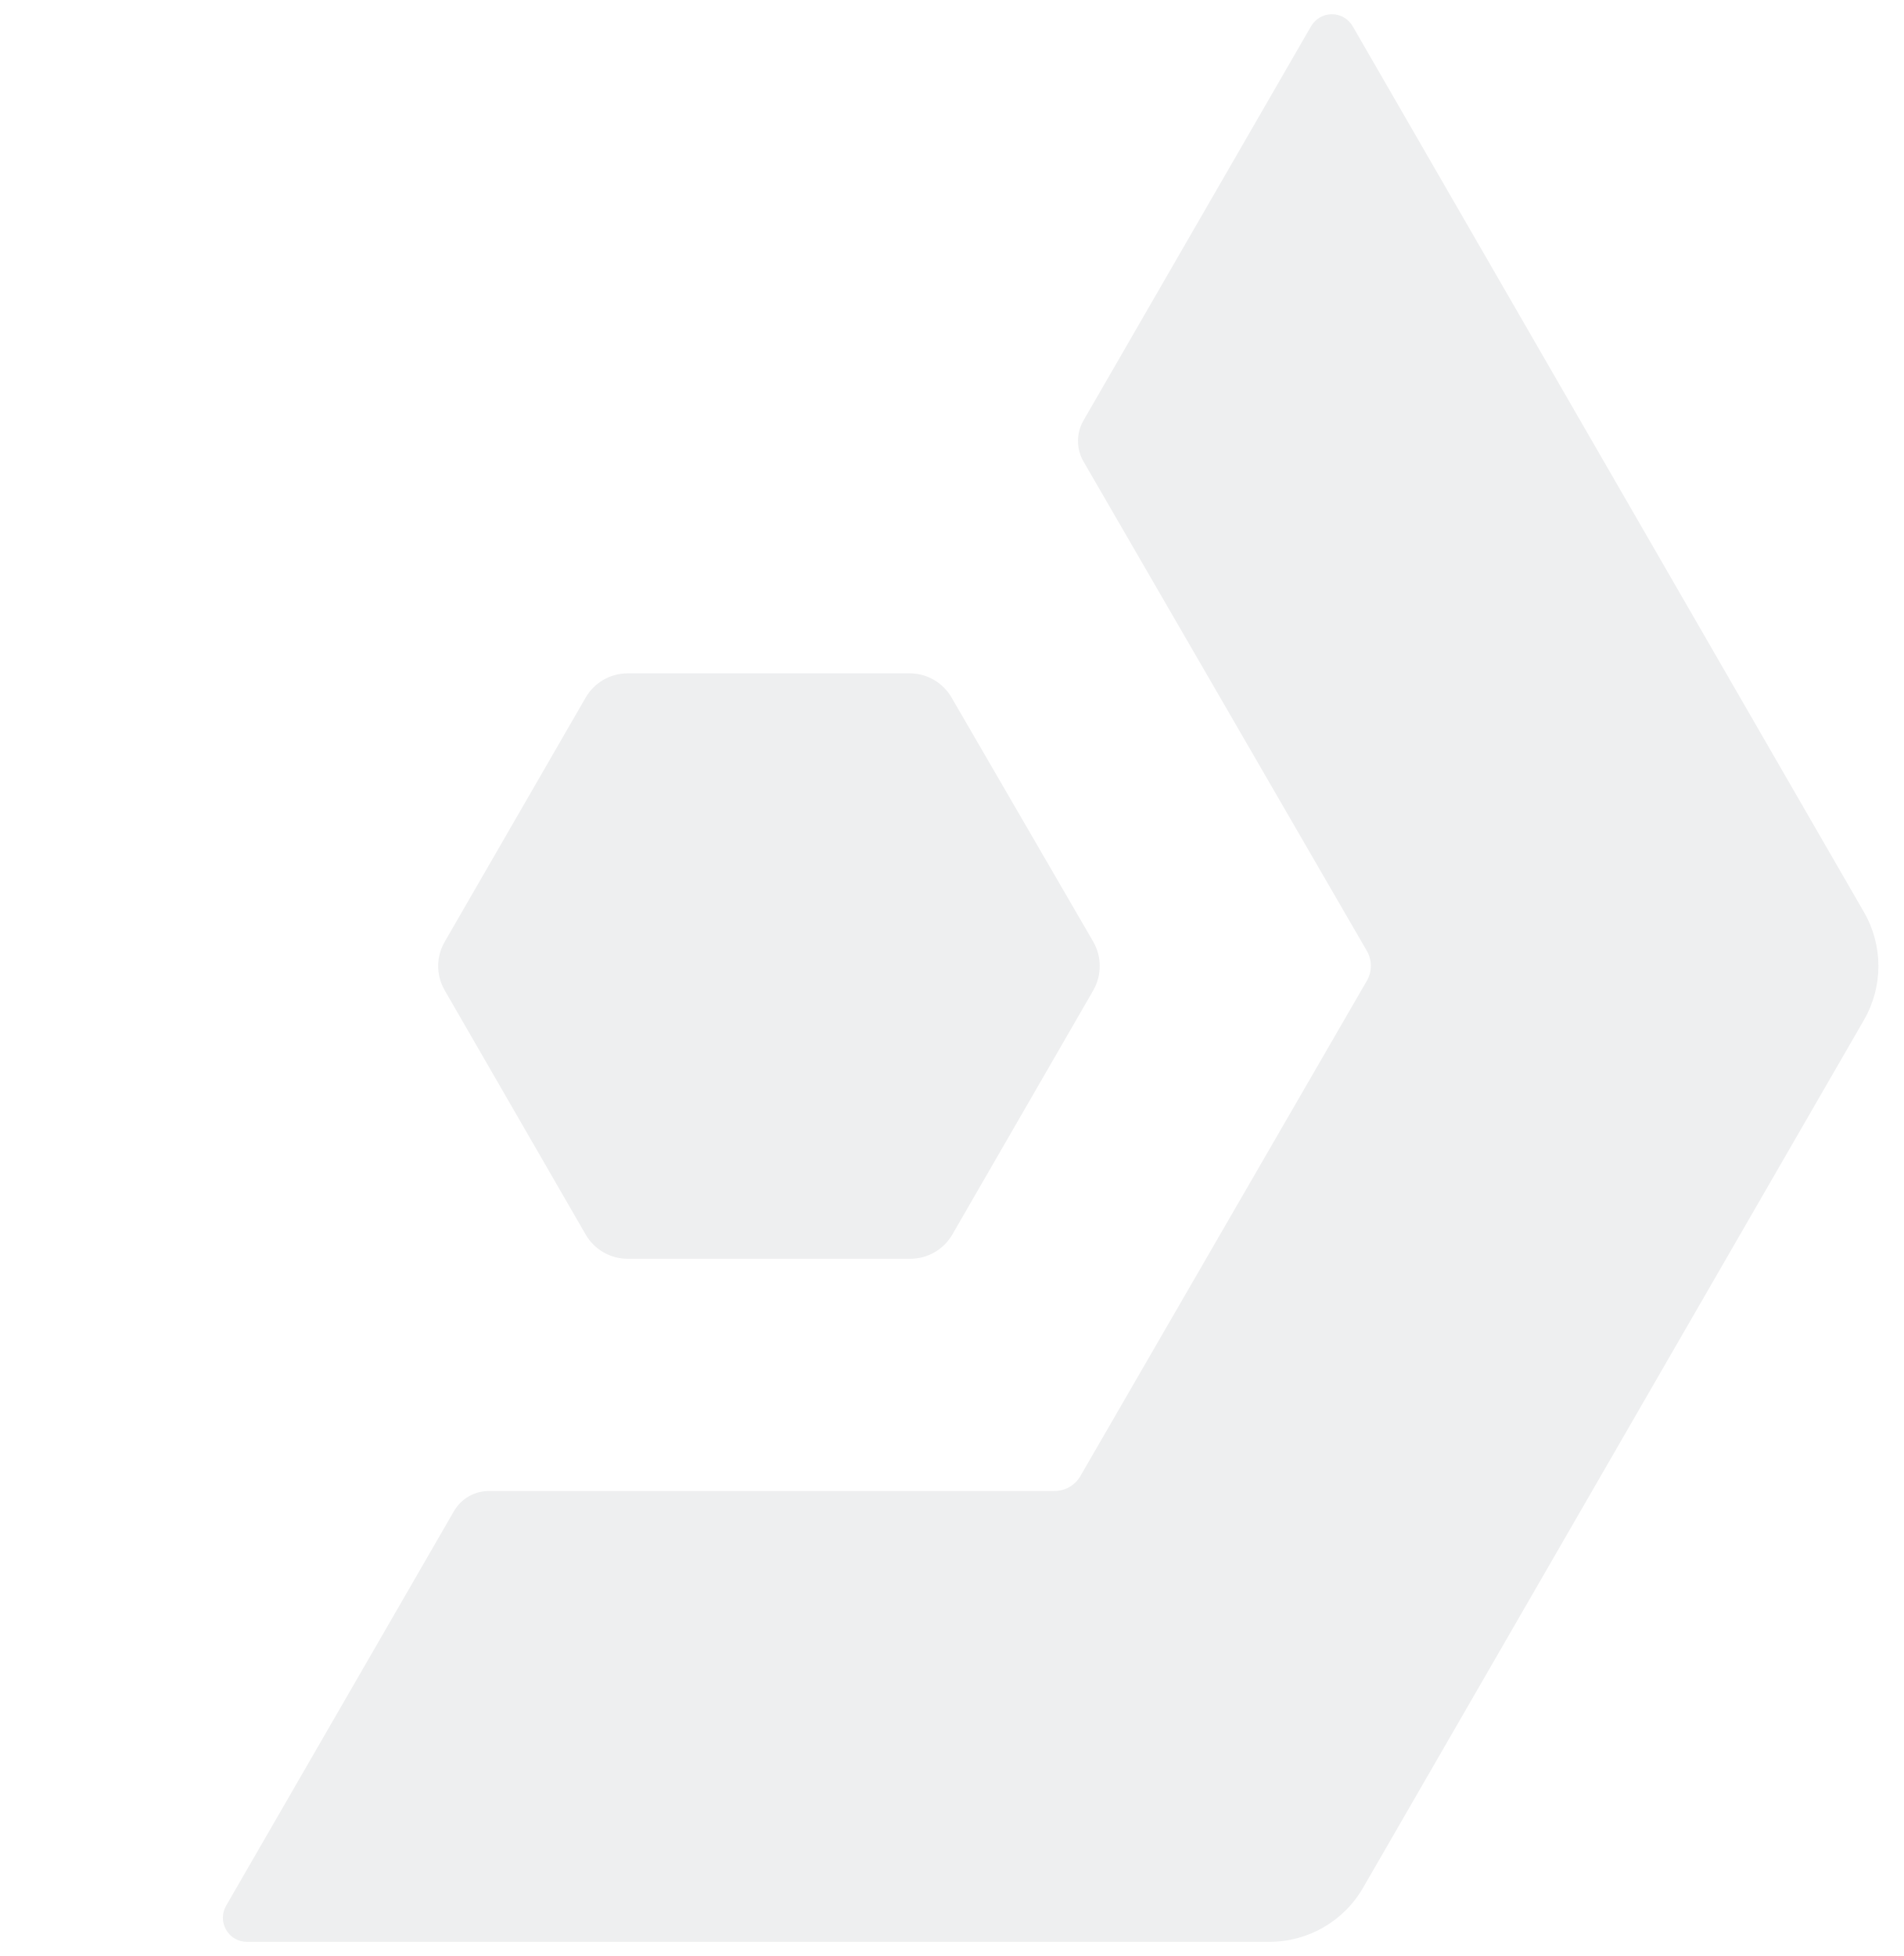
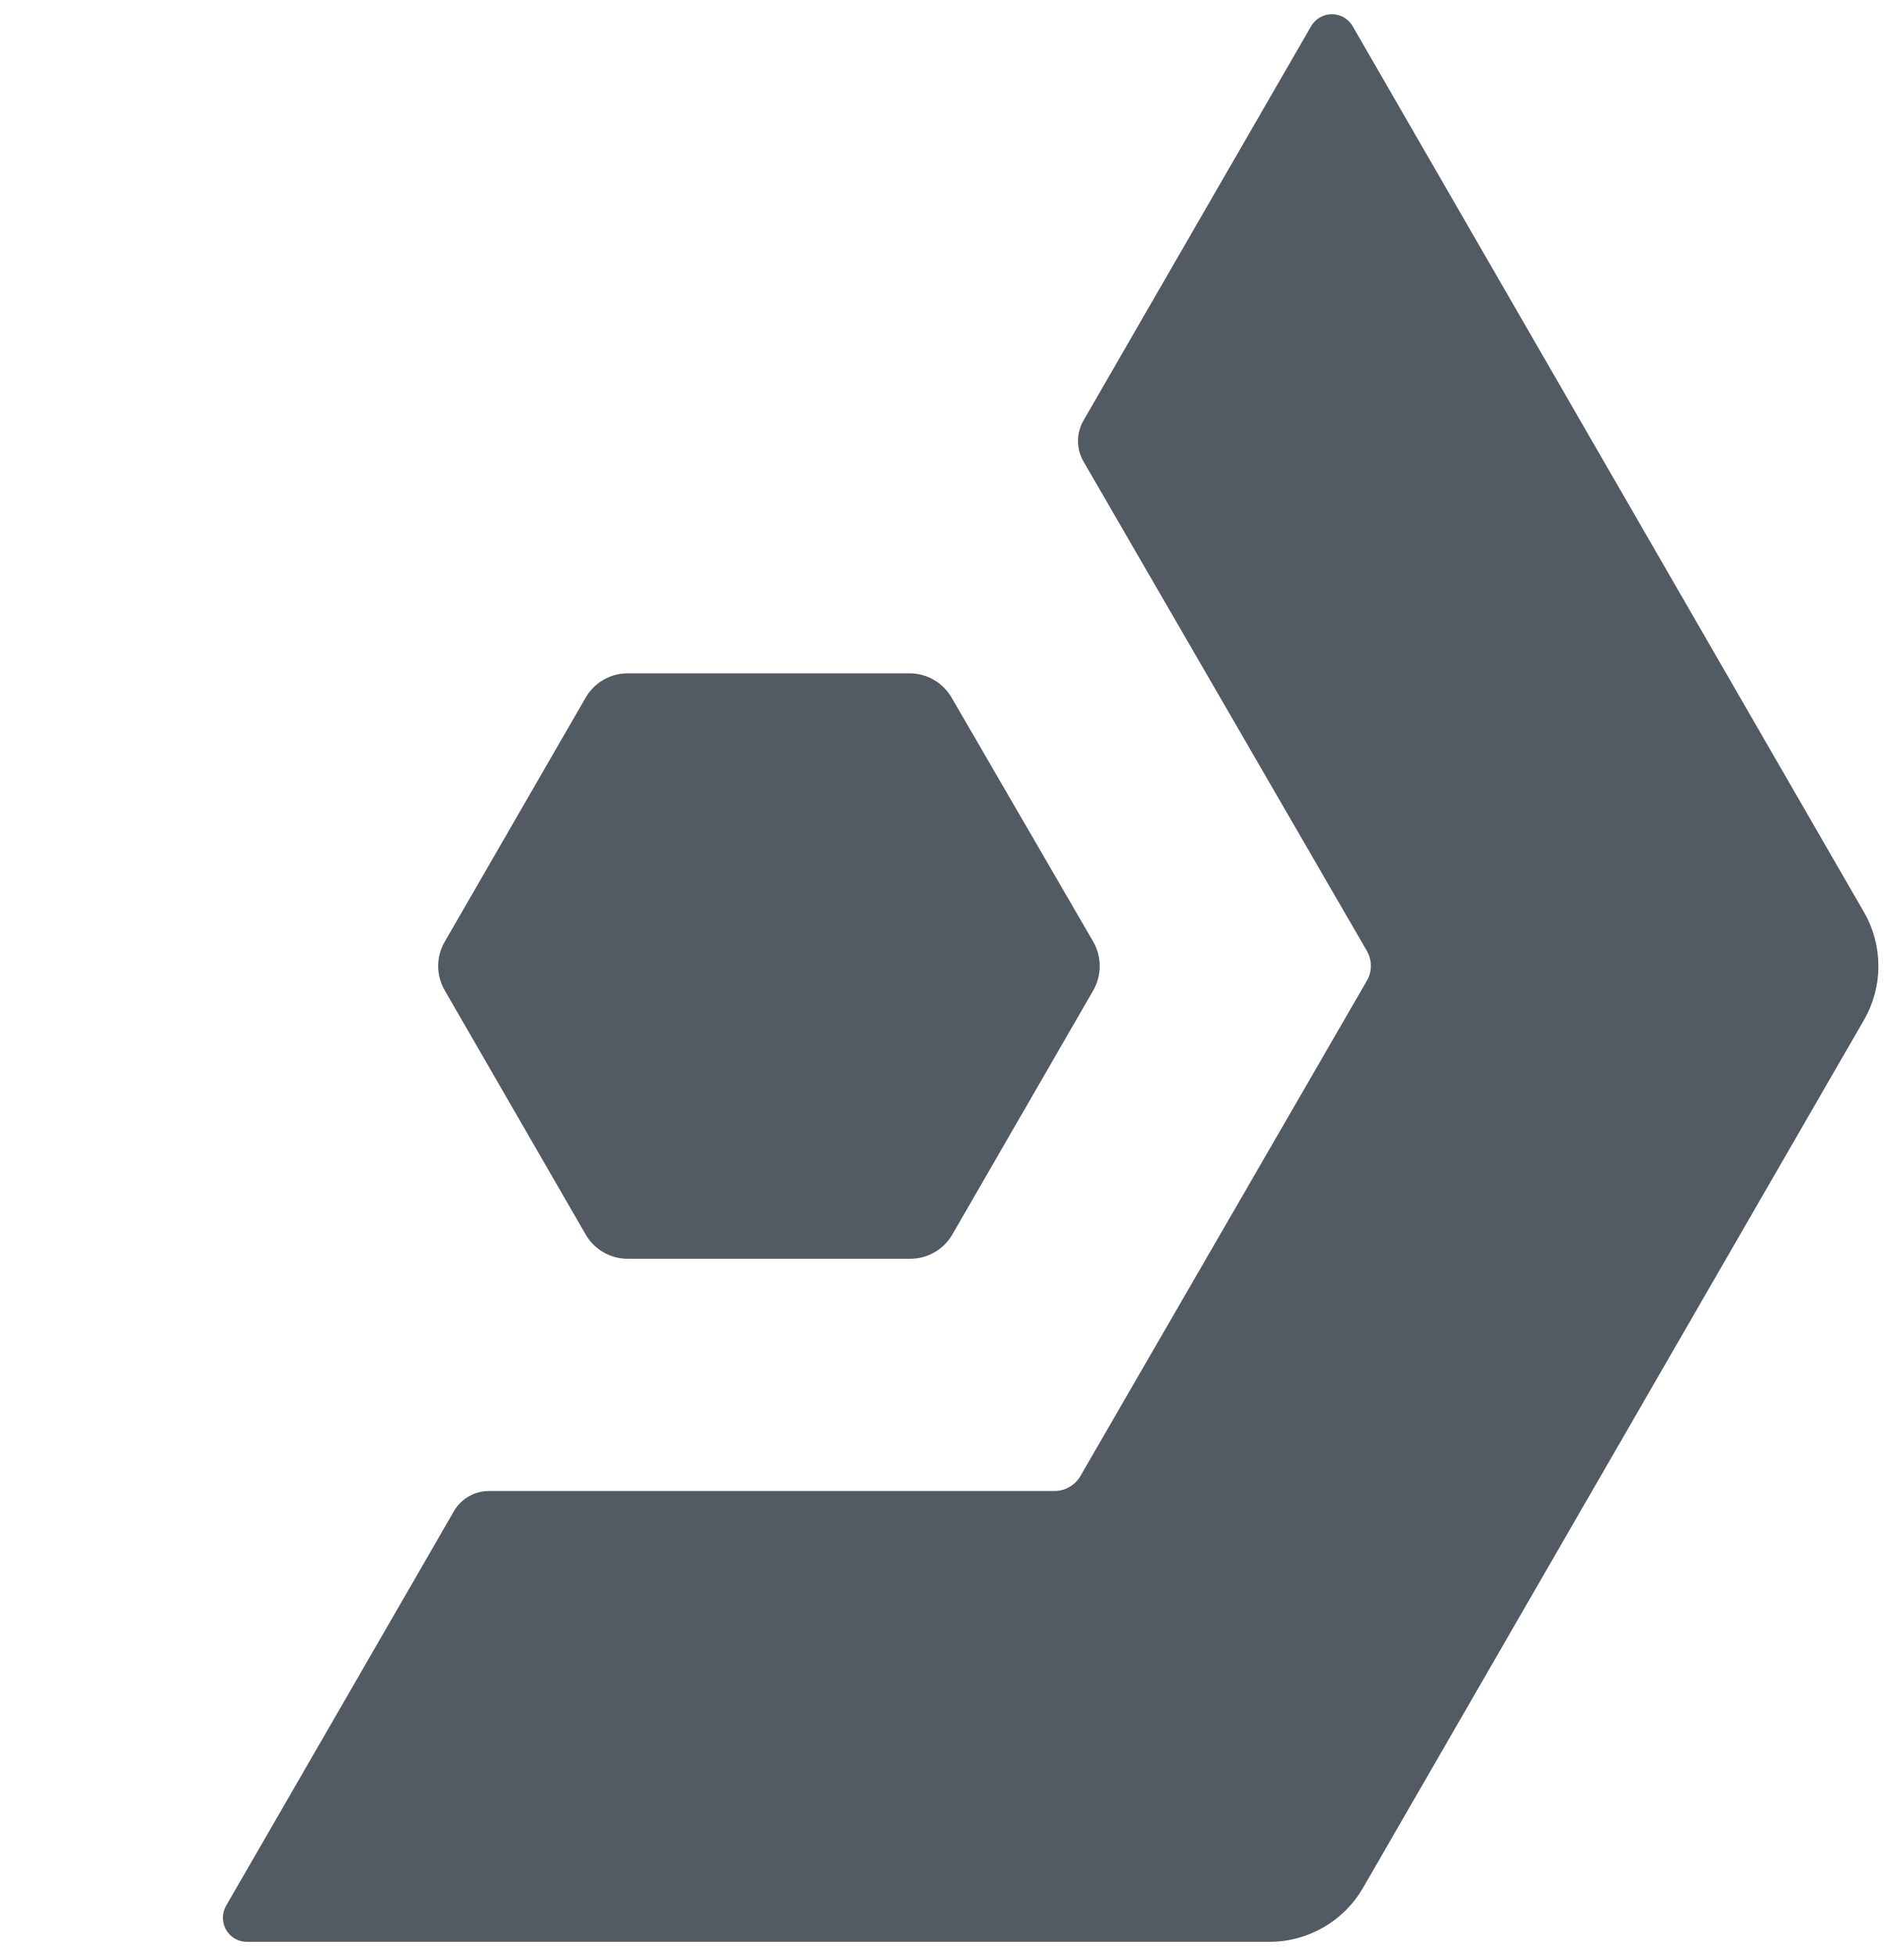
<svg xmlns="http://www.w3.org/2000/svg" viewBox="0 0 127.56 131.07">
-   <path d="M61,45.12H42.07a3.25,3.25,0,0,0-2.82,1.63L29.81,63.1a3.24,3.24,0,0,0,0,3.27l9.44,16.35a3.25,3.25,0,0,0,2.82,1.63H61a3.26,3.26,0,0,0,2.83-1.63l9.44-16.35a3.29,3.29,0,0,0,0-3.27L63.78,46.75A3.25,3.25,0,0,0,61,45.12Z" fill="#525a63" opacity="0.1" />
-   <path d="M90.66,1.76a1.61,1.61,0,0,0-2.79,0L72.61,28.19a2.75,2.75,0,0,0,0,2.72l19,32.81a2,2,0,0,1,0,2L72.41,98.91a2,2,0,0,1-1.75,1H32.77a2.71,2.71,0,0,0-2.35,1.36L15.15,127.71a1.62,1.62,0,0,0,.6,2.2,1.59,1.59,0,0,0,.8.21H85.08a7.24,7.24,0,0,0,6.28-3.63l33.56-58.13a7.23,7.23,0,0,0,0-7.25Z" fill="#525a63" opacity="0.1" />
+   <path d="M61,45.12H42.07a3.25,3.25,0,0,0-2.82,1.63L29.81,63.1a3.24,3.24,0,0,0,0,3.27l9.44,16.35a3.25,3.25,0,0,0,2.82,1.63H61a3.26,3.26,0,0,0,2.83-1.63l9.44-16.35a3.29,3.29,0,0,0,0-3.27L63.78,46.75A3.25,3.25,0,0,0,61,45.12Z" fill="#525a63" opacity="1" />
+   <path d="M90.66,1.76a1.61,1.61,0,0,0-2.79,0L72.61,28.19a2.75,2.75,0,0,0,0,2.72l19,32.81a2,2,0,0,1,0,2L72.41,98.91a2,2,0,0,1-1.75,1H32.77a2.71,2.71,0,0,0-2.35,1.36L15.15,127.71a1.62,1.62,0,0,0,.6,2.2,1.59,1.59,0,0,0,.8.21H85.08a7.24,7.24,0,0,0,6.28-3.63l33.56-58.13a7.23,7.23,0,0,0,0-7.25Z" fill="#525a63" opacity="1" />
</svg>
